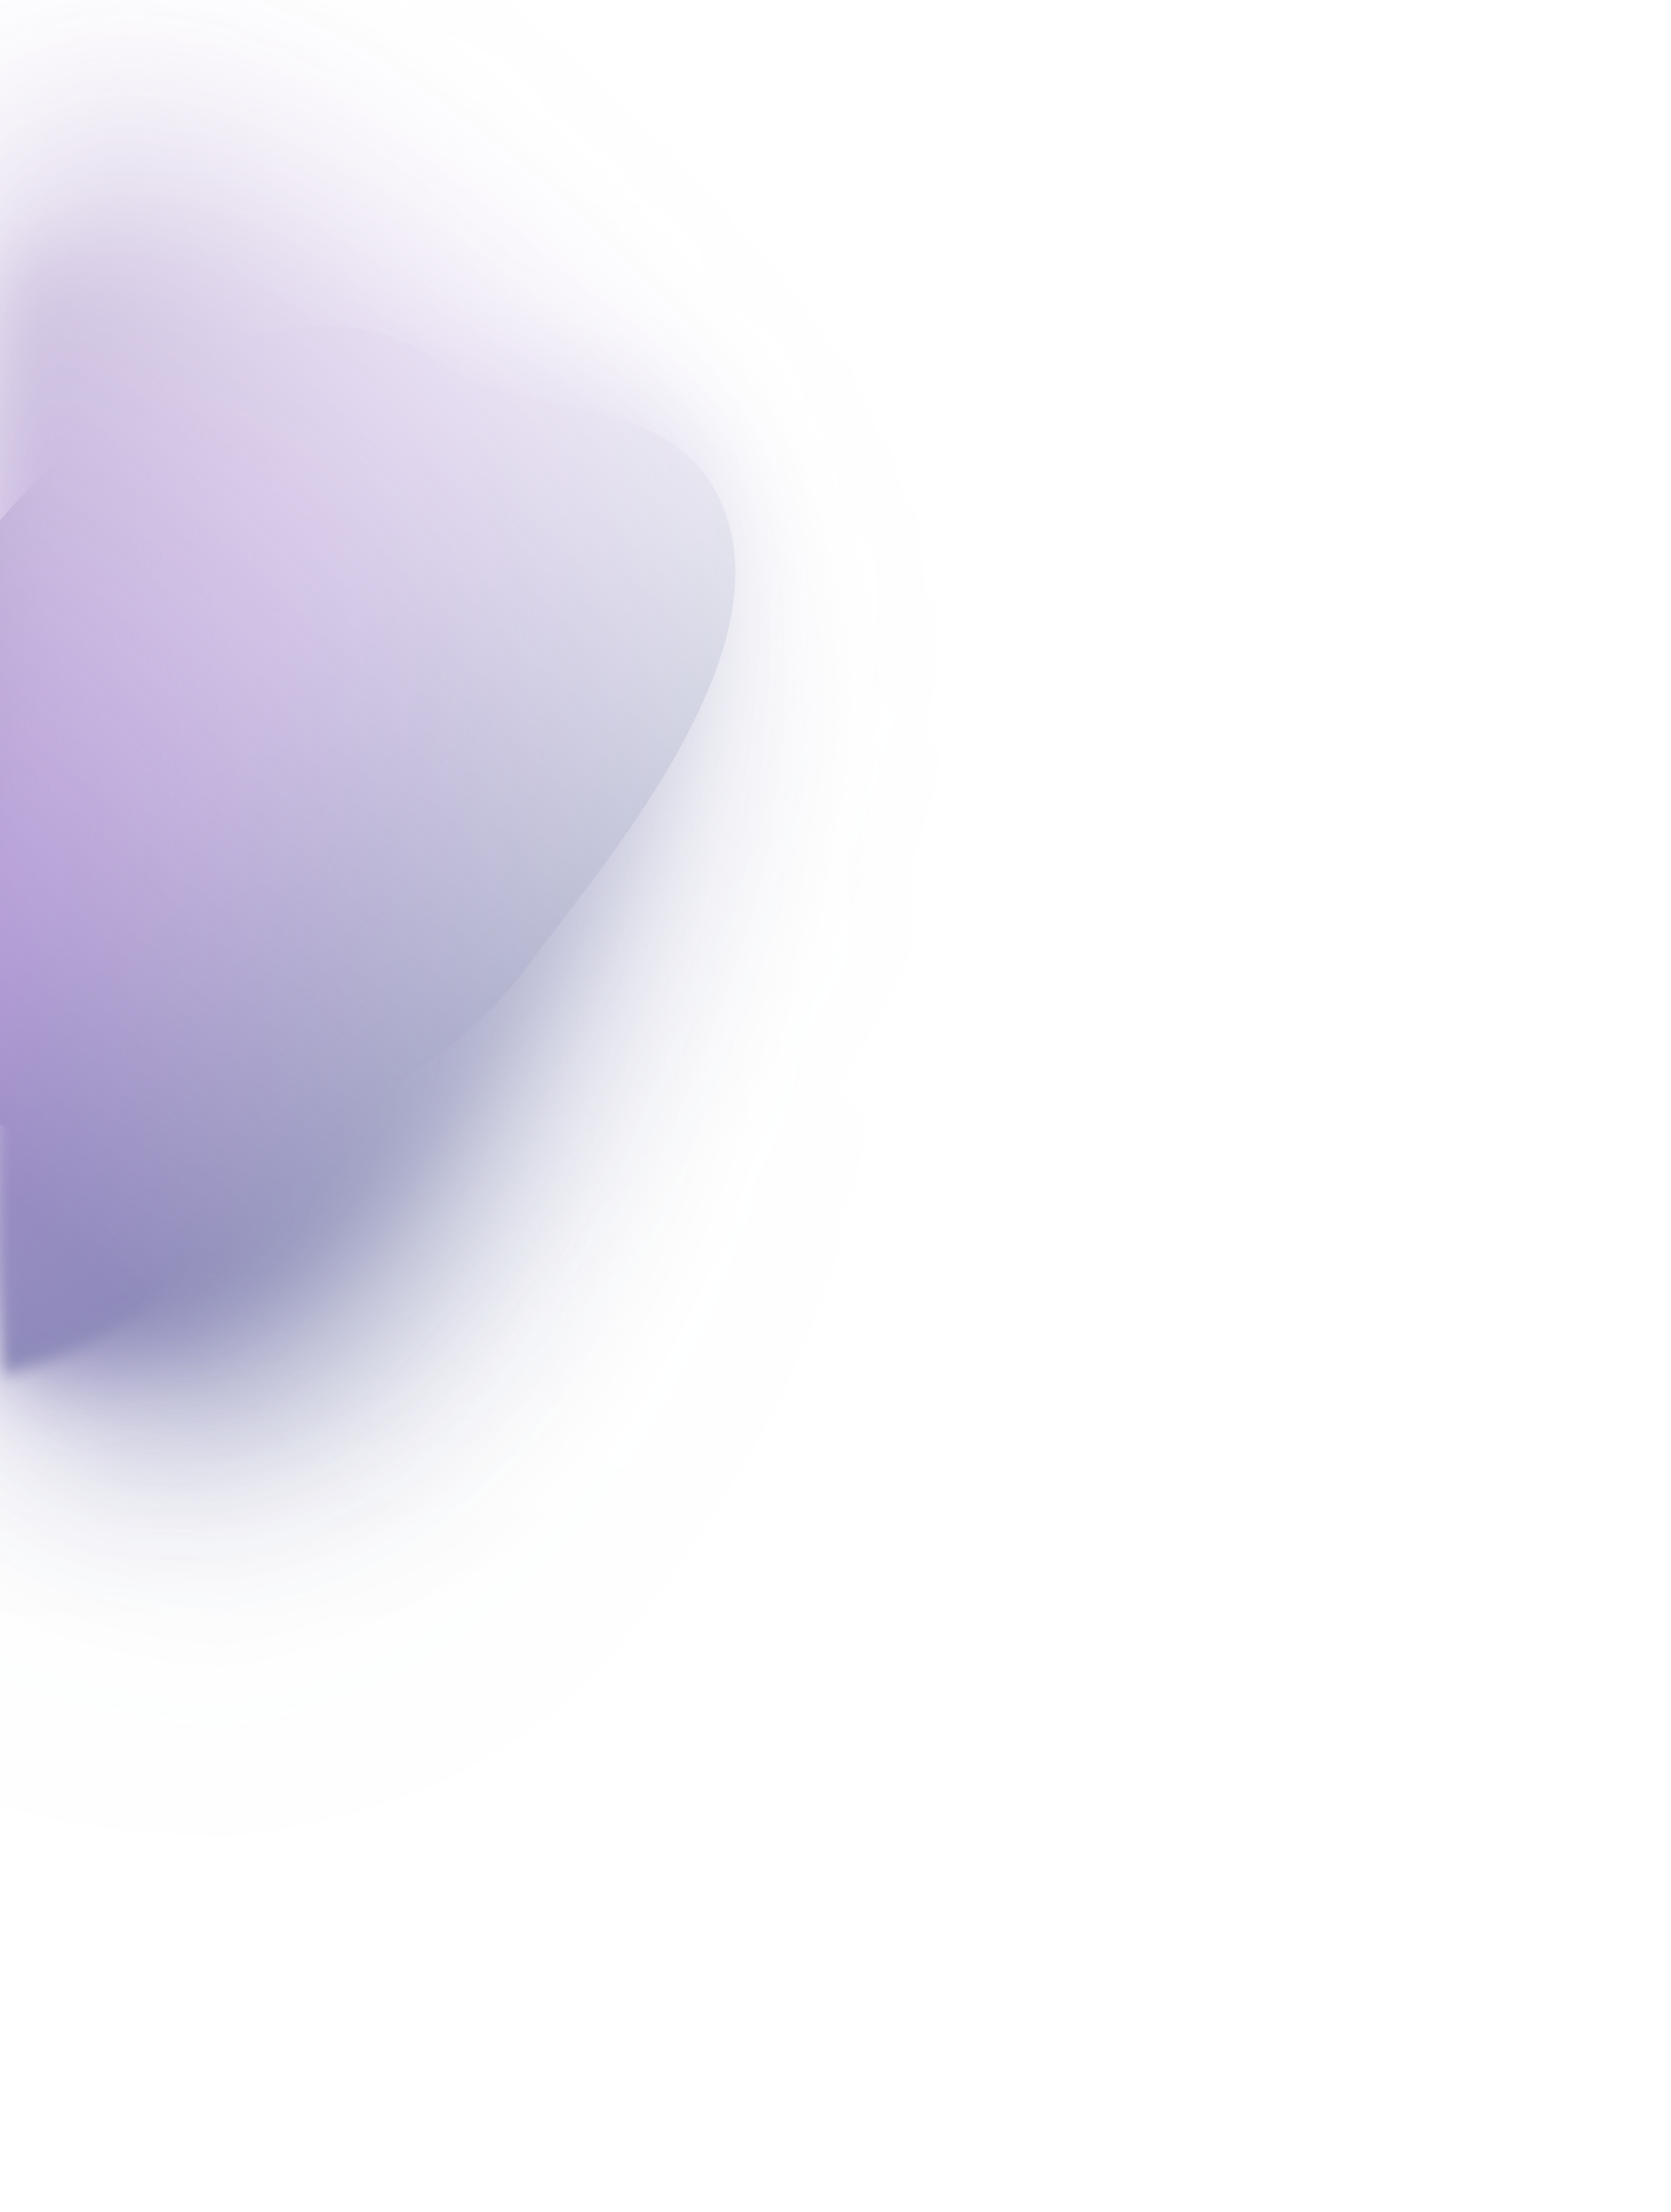
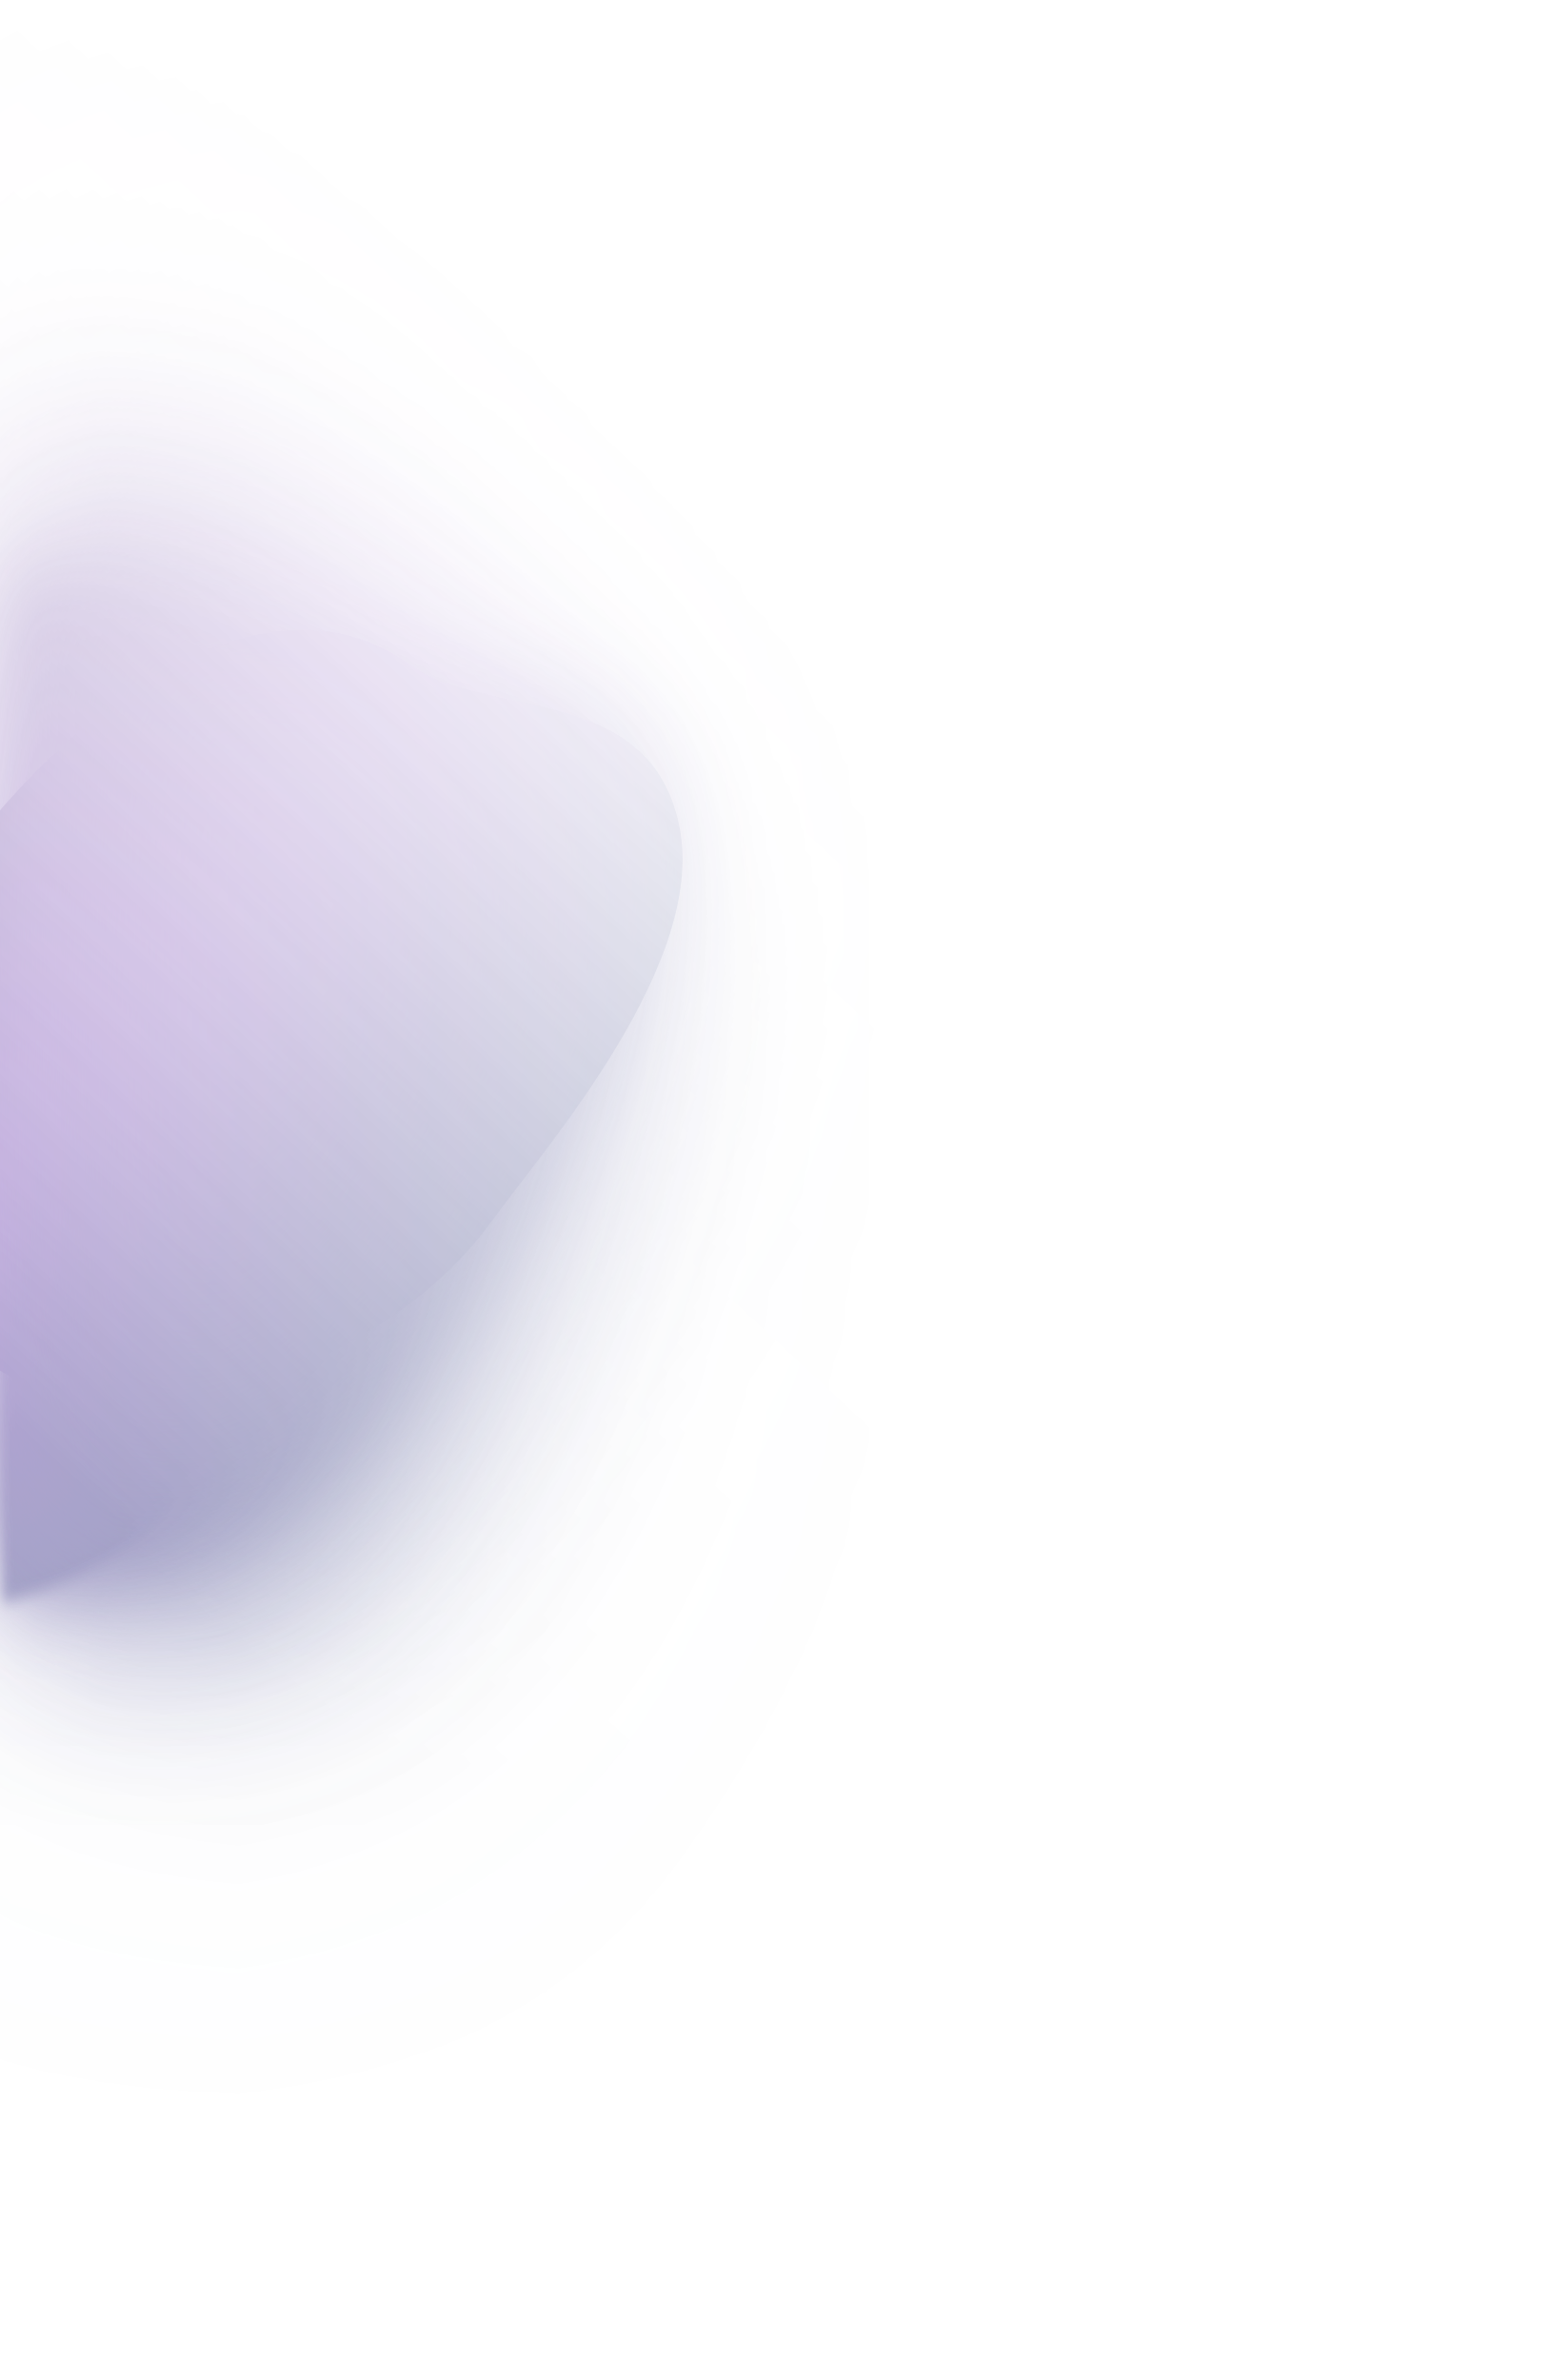
- <svg xmlns="http://www.w3.org/2000/svg" width="426" height="564" viewBox="0 0 426 564" fill="none">
-   <g opacity="0.6">
-     <mask id="mask0_801_199" style="mask-type:alpha" maskUnits="userSpaceOnUse" x="-422" y="-255" width="847" height="819">
-       <path d="M424.067 137.631C279.824 336.401 122.315 553.302 115.693 563.607L-421.074 170.976L-112.7 -255L424.067 137.631Z" fill="url(#paint0_linear_801_199)" />
-     </mask>
-     <g mask="url(#mask0_801_199)">
-       <path d="M-4.418 283.796C-42.191 256.452 -40.932 187.852 -11.331 146.963C18.269 106.074 72.405 63.484 112.932 92.822C133.015 107.361 177.187 97.68 186.307 135.315C195.591 173.626 149.696 225.396 134.764 246.022C105.164 286.911 33.355 311.141 -4.418 283.796Z" fill="url(#paint1_linear_801_199)" />
-       <g filter="url(#filter0_f_801_199)">
-         <path d="M-77.014 338.655C-117.524 309.329 -120.883 252.932 -97.902 221.187C-74.921 189.442 -29.479 158.847 11.032 188.174C31.107 202.706 71.441 198.305 83.848 231.38C96.477 265.048 59.614 304.348 48.021 320.362C25.04 352.106 -36.503 367.982 -77.014 338.655Z" fill="url(#paint2_linear_801_199)" />
-       </g>
-       <g filter="url(#filter1_f_801_199)">
-         <path d="M-60.76 313.622C-106.165 280.753 -111.001 219.023 -86.204 184.77C-61.408 150.517 -11.737 117.968 33.668 150.837C56.168 167.126 103.017 159.924 117.401 196.333C132.043 233.396 89.939 278.53 77.431 295.809C52.635 330.062 -15.356 346.491 -60.76 313.622Z" fill="url(#paint3_linear_801_199)" />
-       </g>
-       <g filter="url(#filter2_f_801_199)">
-         <path d="M-74.227 321.157C-122.591 269.946 -128.339 180.13 -91.626 129.416C-54.913 78.702 13.228 44.474 67.682 83.894C94.666 103.429 169.368 73.268 183.145 121.731C197.17 171.065 126.884 261.35 108.364 286.932C71.65 337.647 -18.201 380.482 -74.227 321.157Z" fill="url(#paint4_linear_801_199)" />
-       </g>
-       <g filter="url(#filter3_f_801_199)">
-         <path d="M-79.607 297.675C-138.239 255.23 -145.601 150.317 -109.706 100.733C-73.811 51.15 -4.371 19.725 54.261 62.17C83.316 83.204 132.293 89.82 148.938 139.501C165.882 190.075 108.59 305.291 90.483 330.303C54.588 379.887 -20.975 340.12 -79.607 297.675Z" fill="url(#paint5_linear_801_199)" />
-       </g>
-       <g filter="url(#filter4_f_801_199)">
-         <path d="M-92.285 258.331C-152.876 214.468 -156.658 109.877 -119.945 59.162C-83.232 8.448 -11.884 -23.458 48.707 20.405C78.733 42.142 73.897 143.206 91.288 194.285C108.991 246.282 50.661 309.472 32.141 335.055C-4.572 385.769 -31.695 302.194 -92.285 258.331Z" fill="url(#paint6_linear_801_199)" />
-       </g>
-       <g filter="url(#filter5_f_801_199)">
-         <path d="M-52.551 299.387C-105.568 261.006 -102.829 161.135 -66.116 110.421C-29.403 59.707 37.988 24.936 91.005 63.316C117.277 82.335 158.943 91.938 171.874 139.789C185.038 188.5 127.741 252.437 109.221 278.02C72.507 328.734 0.466 337.767 -52.551 299.387Z" fill="url(#paint7_linear_801_199)" />
+ <svg xmlns="http://www.w3.org/2000/svg" width="426" height="654" viewBox="0 0 426 654" fill="none">
+   <g opacity="0.8">
+     <g opacity="0.6">
+       <mask id="mask0_801_198" style="mask-type:alpha" maskUnits="userSpaceOnUse" x="-422" y="-166" width="847" height="820">
+         <path d="M424.067 227.631C279.824 426.401 122.315 643.302 115.693 653.607L-421.074 260.976L-112.7 -165L424.067 227.631Z" fill="url(#paint0_linear_801_198)" />
+       </mask>
+       <g mask="url(#mask0_801_198)">
+         <path d="M-4.418 373.796C-42.191 346.452 -40.932 277.852 -11.331 236.963C18.269 196.074 72.405 153.484 112.932 182.822C133.015 197.361 177.187 187.68 186.307 225.315C195.591 263.626 149.696 315.396 134.764 336.022C105.164 376.911 33.355 401.141 -4.418 373.796Z" fill="url(#paint1_linear_801_198)" />
+         <g filter="url(#filter0_f_801_198)">
+           <path d="M-77.014 428.655C-117.524 399.329 -120.883 342.932 -97.902 311.187C-74.921 279.442 -29.479 248.847 11.032 278.174C31.107 292.706 71.441 288.305 83.848 321.38C96.477 355.048 59.614 394.348 48.021 410.361C25.04 442.106 -36.503 457.982 -77.014 428.655Z" fill="url(#paint2_linear_801_198)" />
+         </g>
+         <g filter="url(#filter1_f_801_198)">
+           <path d="M-60.76 403.622C-106.165 370.753 -111.001 309.023 -86.204 274.77C-61.408 240.517 -11.737 207.968 33.668 240.837C56.168 257.126 103.017 249.924 117.401 286.333C132.043 323.396 89.939 368.53 77.431 385.809C52.635 420.062 -15.356 436.491 -60.76 403.622Z" fill="url(#paint3_linear_801_198)" />
+         </g>
+         <g filter="url(#filter2_f_801_198)">
+           <path d="M-74.227 411.157C-122.591 359.946 -128.339 270.13 -91.626 219.416C-54.913 168.702 13.228 134.474 67.682 173.894C94.666 193.429 169.368 163.268 183.145 211.731C197.17 261.065 126.884 351.35 108.364 376.932C71.65 427.647 -18.201 470.482 -74.227 411.157Z" fill="url(#paint4_linear_801_198)" />
+         </g>
+         <g filter="url(#filter3_f_801_198)">
+           <path d="M-79.607 387.675C-138.239 345.229 -145.601 240.317 -109.706 190.733C-73.811 141.15 -4.371 109.725 54.261 152.17C83.316 173.204 132.293 179.819 148.938 229.501C165.882 280.075 108.59 395.291 90.483 420.303C54.588 469.887 -20.975 430.12 -79.607 387.675Z" fill="url(#paint5_linear_801_198)" />
+         </g>
+         <g filter="url(#filter4_f_801_198)">
+           <path d="M-92.285 348.331C-152.876 304.468 -156.658 199.877 -119.945 149.162C-83.232 98.448 -11.884 66.542 48.707 110.405C78.733 132.142 73.897 233.206 91.288 284.285C108.991 336.282 50.661 399.472 32.141 425.055C-4.572 475.769 -31.695 392.194 -92.285 348.331Z" fill="url(#paint6_linear_801_198)" />
+         </g>
+         <g filter="url(#filter5_f_801_198)">
+           <path d="M-52.551 389.387C-105.568 351.006 -102.829 251.135 -66.116 200.421C-29.403 149.707 37.988 114.936 91.005 153.316C117.277 172.335 158.943 181.938 171.874 229.789C185.038 278.5 127.741 342.437 109.221 368.02C72.507 418.734 0.466 427.767 -52.551 389.387Z" fill="url(#paint7_linear_801_198)" />
+         </g>
      </g>
    </g>
  </g>
  <defs>
-     <filter id="filter0_f_801_199" x="-116.446" y="172.038" width="207.196" height="186.393" filterUnits="userSpaceOnUse" color-interpolation-filters="sRGB">
+     <filter id="filter0_f_801_198" x="-116.446" y="262.038" width="207.196" height="186.393" filterUnits="userSpaceOnUse" color-interpolation-filters="sRGB">
      <feFlood flood-opacity="0" result="BackgroundImageFix" />
      <feBlend mode="normal" in="SourceGraphic" in2="BackgroundImageFix" result="shape" />
-       <feGaussianBlur stdDeviation="2.151" result="effect1_foregroundBlur_801_199" />
+       <feGaussianBlur stdDeviation="2.151" result="effect1_foregroundBlur_801_198" />
    </filter>
-     <filter id="filter1_f_801_199" x="-116.103" y="122.134" width="251.615" height="224.386" filterUnits="userSpaceOnUse" color-interpolation-filters="sRGB">
+     <filter id="filter1_f_801_198" x="-116.103" y="212.134" width="251.615" height="224.386" filterUnits="userSpaceOnUse" color-interpolation-filters="sRGB">
      <feFlood flood-opacity="0" result="BackgroundImageFix" />
      <feBlend mode="normal" in="SourceGraphic" in2="BackgroundImageFix" result="shape" />
-       <feGaussianBlur stdDeviation="7.528" result="effect1_foregroundBlur_801_199" />
+       <feGaussianBlur stdDeviation="7.528" result="effect1_foregroundBlur_801_198" />
    </filter>
-     <filter id="filter2_f_801_199" x="-136.931" y="45.247" width="343.423" height="326.213" filterUnits="userSpaceOnUse" color-interpolation-filters="sRGB">
+     <filter id="filter2_f_801_198" x="-136.931" y="135.247" width="343.423" height="326.213" filterUnits="userSpaceOnUse" color-interpolation-filters="sRGB">
      <feFlood flood-opacity="0" result="BackgroundImageFix" />
      <feBlend mode="normal" in="SourceGraphic" in2="BackgroundImageFix" result="shape" />
-       <feGaussianBlur stdDeviation="10.755" result="effect1_foregroundBlur_801_199" />
+       <feGaussianBlur stdDeviation="10.755" result="effect1_foregroundBlur_801_198" />
    </filter>
-     <filter id="filter3_f_801_199" x="-189.579" y="-15.795" width="399.687" height="427.185" filterUnits="userSpaceOnUse" color-interpolation-filters="sRGB">
+     <filter id="filter3_f_801_198" x="-189.579" y="74.205" width="399.687" height="427.185" filterUnits="userSpaceOnUse" color-interpolation-filters="sRGB">
      <feFlood flood-opacity="0" result="BackgroundImageFix" />
      <feBlend mode="normal" in="SourceGraphic" in2="BackgroundImageFix" result="shape" />
-       <feGaussianBlur stdDeviation="29.038" result="effect1_foregroundBlur_801_199" />
+       <feGaussianBlur stdDeviation="29.038" result="effect1_foregroundBlur_801_198" />
    </filter>
-     <filter id="filter4_f_801_199" x="-287.679" y="-144.425" width="526.383" height="639.417" filterUnits="userSpaceOnUse" color-interpolation-filters="sRGB">
+     <filter id="filter4_f_801_198" x="-287.679" y="-54.425" width="526.383" height="639.417" filterUnits="userSpaceOnUse" color-interpolation-filters="sRGB">
      <feFlood flood-opacity="0" result="BackgroundImageFix" />
      <feBlend mode="normal" in="SourceGraphic" in2="BackgroundImageFix" result="shape" />
-       <feGaussianBlur stdDeviation="72.056" result="effect1_foregroundBlur_801_199" />
+       <feGaussianBlur stdDeviation="72.056" result="effect1_foregroundBlur_801_198" />
    </filter>
-     <filter id="filter5_f_801_199" x="-159.784" y="-19.701" width="400.281" height="409.462" filterUnits="userSpaceOnUse" color-interpolation-filters="sRGB">
+     <filter id="filter5_f_801_198" x="-159.784" y="70.299" width="400.281" height="409.462" filterUnits="userSpaceOnUse" color-interpolation-filters="sRGB">
      <feFlood flood-opacity="0" result="BackgroundImageFix" />
      <feBlend mode="normal" in="SourceGraphic" in2="BackgroundImageFix" result="shape" />
-       <feGaussianBlur stdDeviation="33.339" result="effect1_foregroundBlur_801_199" />
+       <feGaussianBlur stdDeviation="33.339" result="effect1_foregroundBlur_801_198" />
    </filter>
-     <linearGradient id="paint0_linear_801_199" x1="-14.749" y1="287.448" x2="205.476" y2="50.359" gradientUnits="userSpaceOnUse">
+     <linearGradient id="paint0_linear_801_198" x1="-14.749" y1="377.447" x2="205.476" y2="140.359" gradientUnits="userSpaceOnUse">
      <stop stop-color="#C4C4C4" />
      <stop offset="1" stop-color="#C4C4C4" stop-opacity="0" />
    </linearGradient>
-     <linearGradient id="paint1_linear_801_199" x1="64.705" y1="297.564" x2="-78.746" y2="193.717" gradientUnits="userSpaceOnUse">
+     <linearGradient id="paint1_linear_801_198" x1="64.705" y1="387.564" x2="-78.746" y2="283.717" gradientUnits="userSpaceOnUse">
      <stop stop-color="#20366F" />
      <stop offset="0.445" stop-color="#8348C1" />
      <stop offset="0.995" stop-color="#2C1969" />
    </linearGradient>
-     <linearGradient id="paint2_linear_801_199" x1="52.077" y1="315.894" x2="-91.316" y2="212.089" gradientUnits="userSpaceOnUse">
+     <linearGradient id="paint2_linear_801_198" x1="52.077" y1="405.894" x2="-91.316" y2="302.089" gradientUnits="userSpaceOnUse">
      <stop stop-color="#20366F" />
      <stop offset="0.445" stop-color="#8348C1" />
      <stop offset="0.995" stop-color="#2C1969" />
    </linearGradient>
-     <linearGradient id="paint3_linear_801_199" x1="82.59" y1="289.956" x2="-78.126" y2="173.61" gradientUnits="userSpaceOnUse">
+     <linearGradient id="paint3_linear_801_198" x1="82.59" y1="379.956" x2="-78.126" y2="263.61" gradientUnits="userSpaceOnUse">
      <stop stop-color="#20366F" />
      <stop offset="0.445" stop-color="#8348C1" />
      <stop offset="0.995" stop-color="#2C1969" />
    </linearGradient>
-     <linearGradient id="paint4_linear_801_199" x1="122.903" y1="267.034" x2="-83.226" y2="117.812" gradientUnits="userSpaceOnUse">
+     <linearGradient id="paint4_linear_801_198" x1="122.903" y1="357.034" x2="-83.226" y2="207.812" gradientUnits="userSpaceOnUse">
      <stop stop-color="#20366F" />
      <stop offset="0.445" stop-color="#8348C1" />
      <stop offset="0.995" stop-color="#2C1969" />
    </linearGradient>
-     <linearGradient id="paint5_linear_801_199" x1="128.95" y1="277.166" x2="-111.446" y2="103.137" gradientUnits="userSpaceOnUse">
+     <linearGradient id="paint5_linear_801_198" x1="128.95" y1="367.166" x2="-111.446" y2="193.137" gradientUnits="userSpaceOnUse">
      <stop stop-color="#20366F" />
      <stop offset="0.445" stop-color="#8348C1" />
      <stop offset="0.995" stop-color="#2C1969" />
    </linearGradient>
-     <linearGradient id="paint6_linear_801_199" x1="101.455" y1="241.007" x2="-130.19" y2="73.314" gradientUnits="userSpaceOnUse">
+     <linearGradient id="paint6_linear_801_198" x1="101.455" y1="331.007" x2="-130.19" y2="163.314" gradientUnits="userSpaceOnUse">
      <stop stop-color="#20366F" />
      <stop offset="0.445" stop-color="#8348C1" />
      <stop offset="0.995" stop-color="#2C1969" />
    </linearGradient>
-     <linearGradient id="paint7_linear_801_199" x1="126.202" y1="256.05" x2="-69.159" y2="114.624" gradientUnits="userSpaceOnUse">
+     <linearGradient id="paint7_linear_801_198" x1="126.202" y1="346.05" x2="-69.159" y2="204.624" gradientUnits="userSpaceOnUse">
      <stop stop-color="#20366F" />
      <stop offset="0.445" stop-color="#8348C1" />
      <stop offset="0.995" stop-color="#2C1969" />
    </linearGradient>
  </defs>
</svg>
